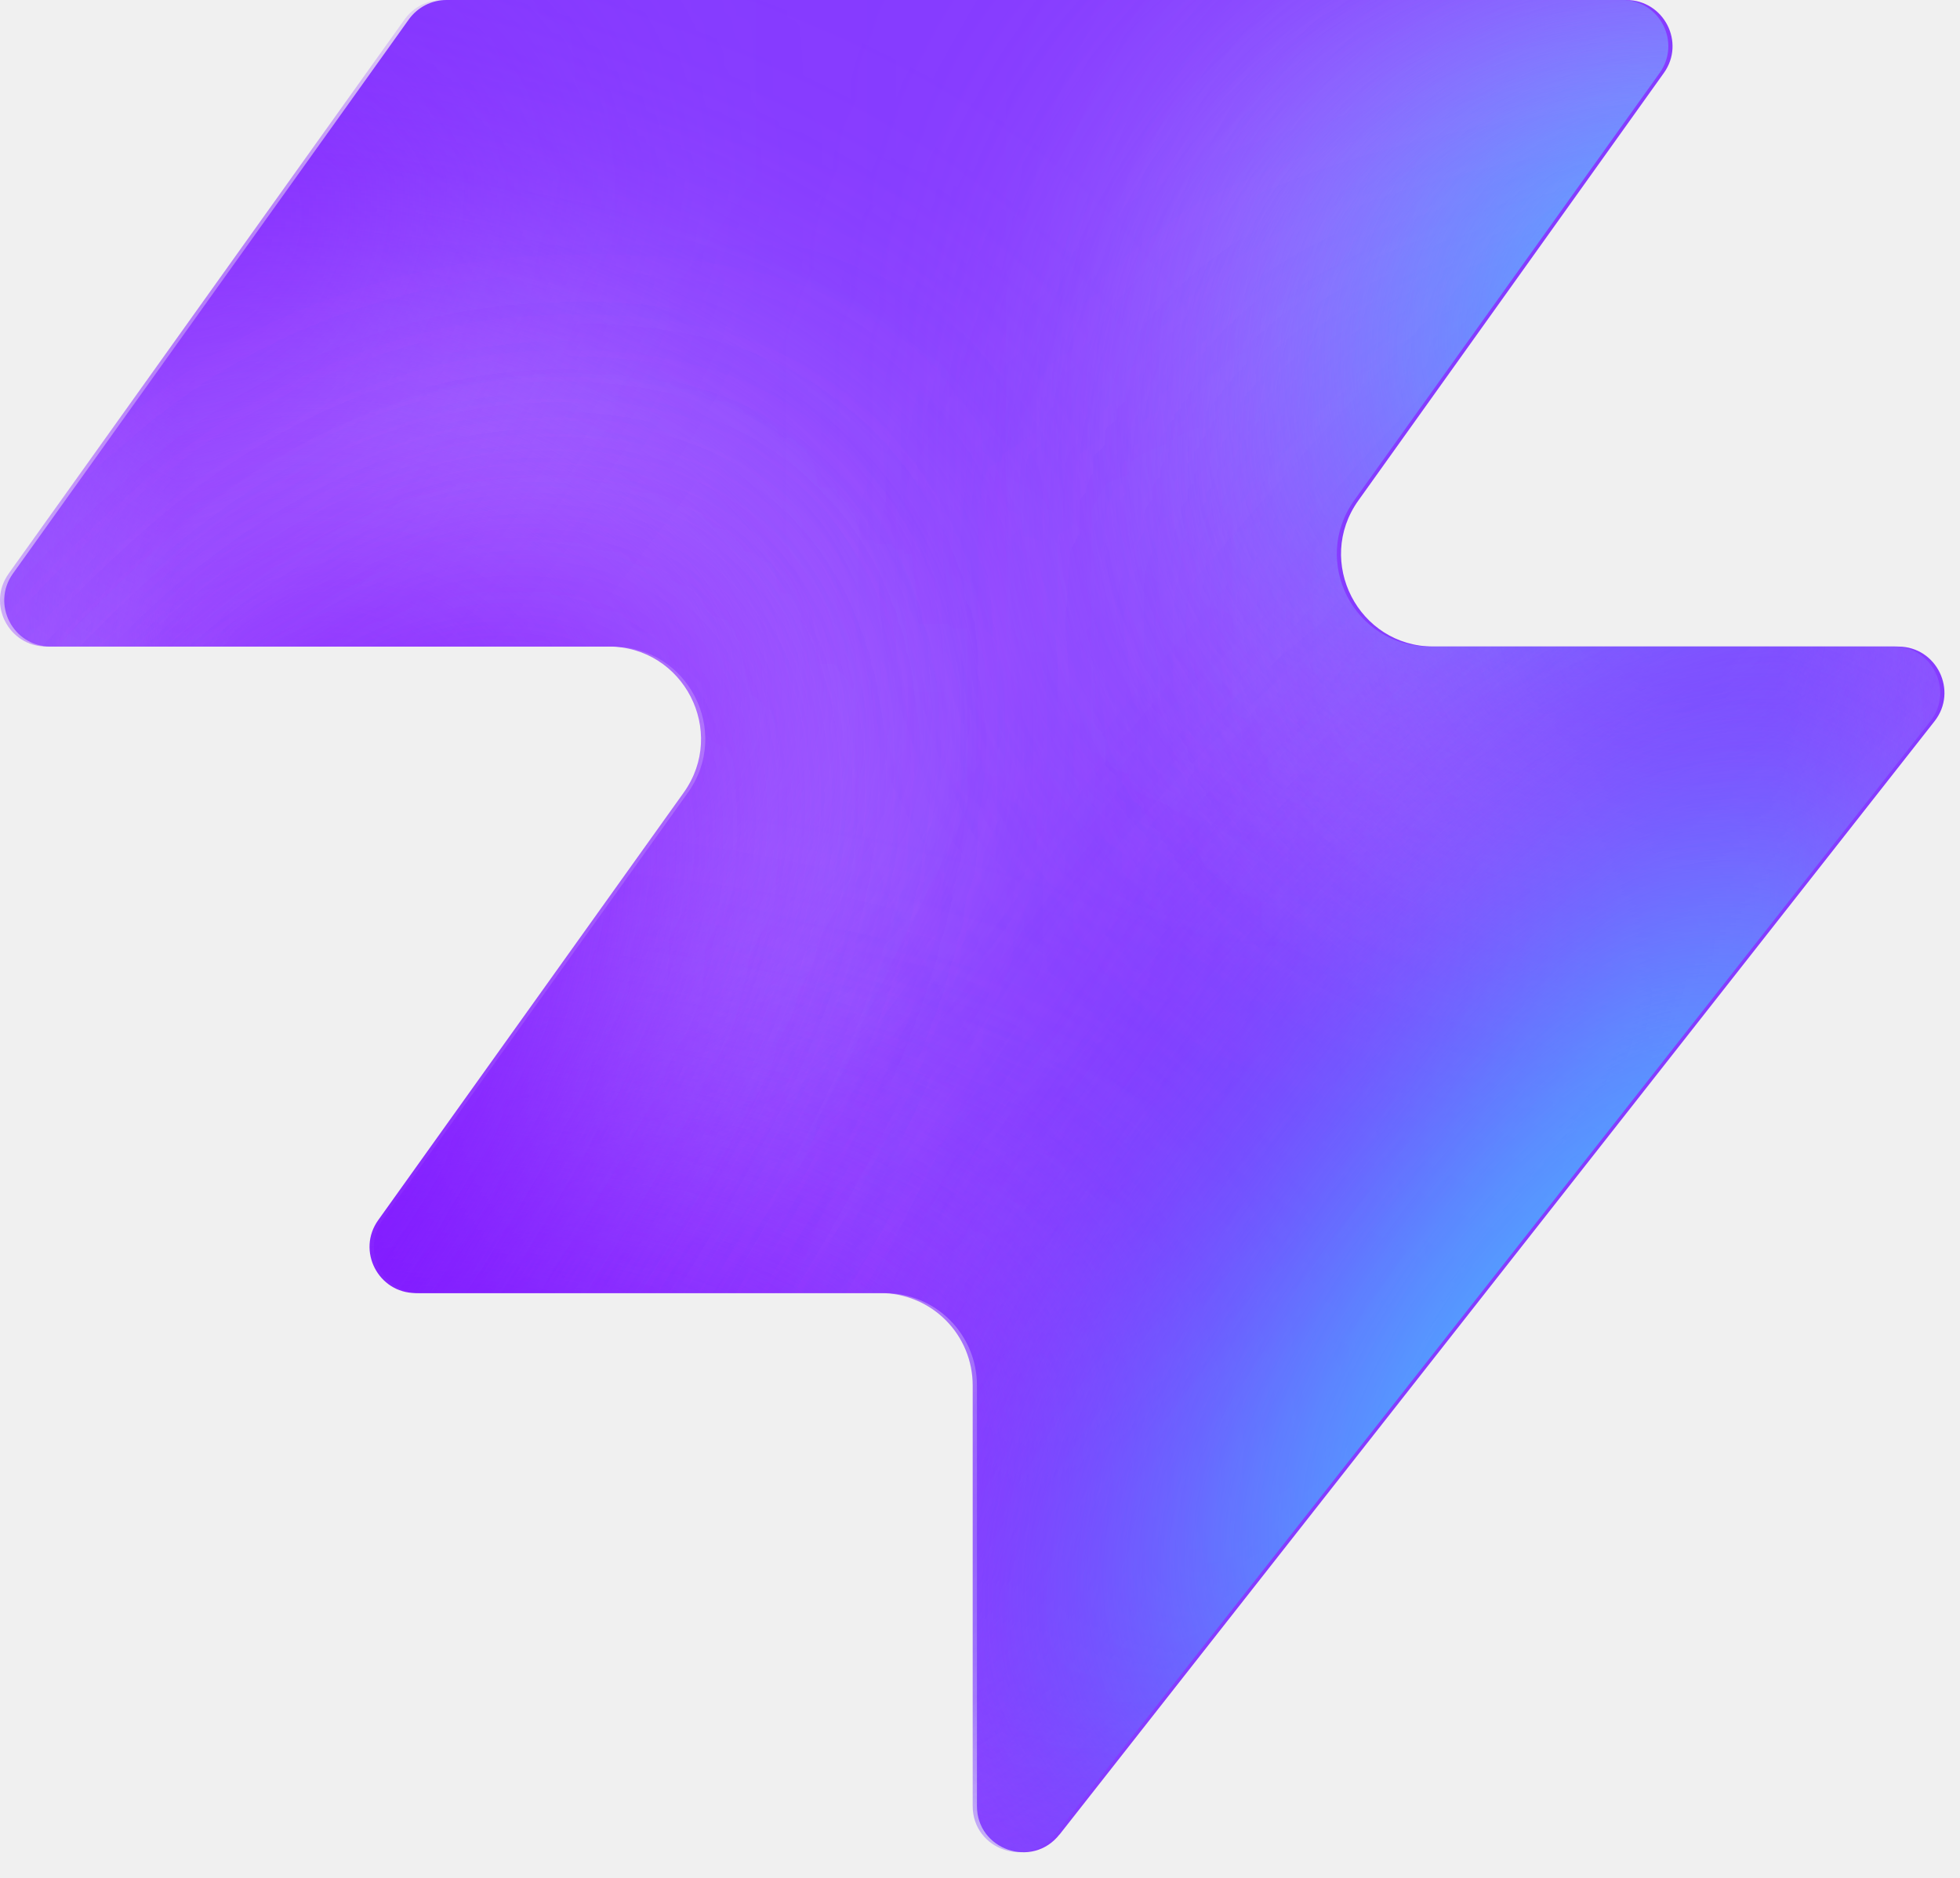
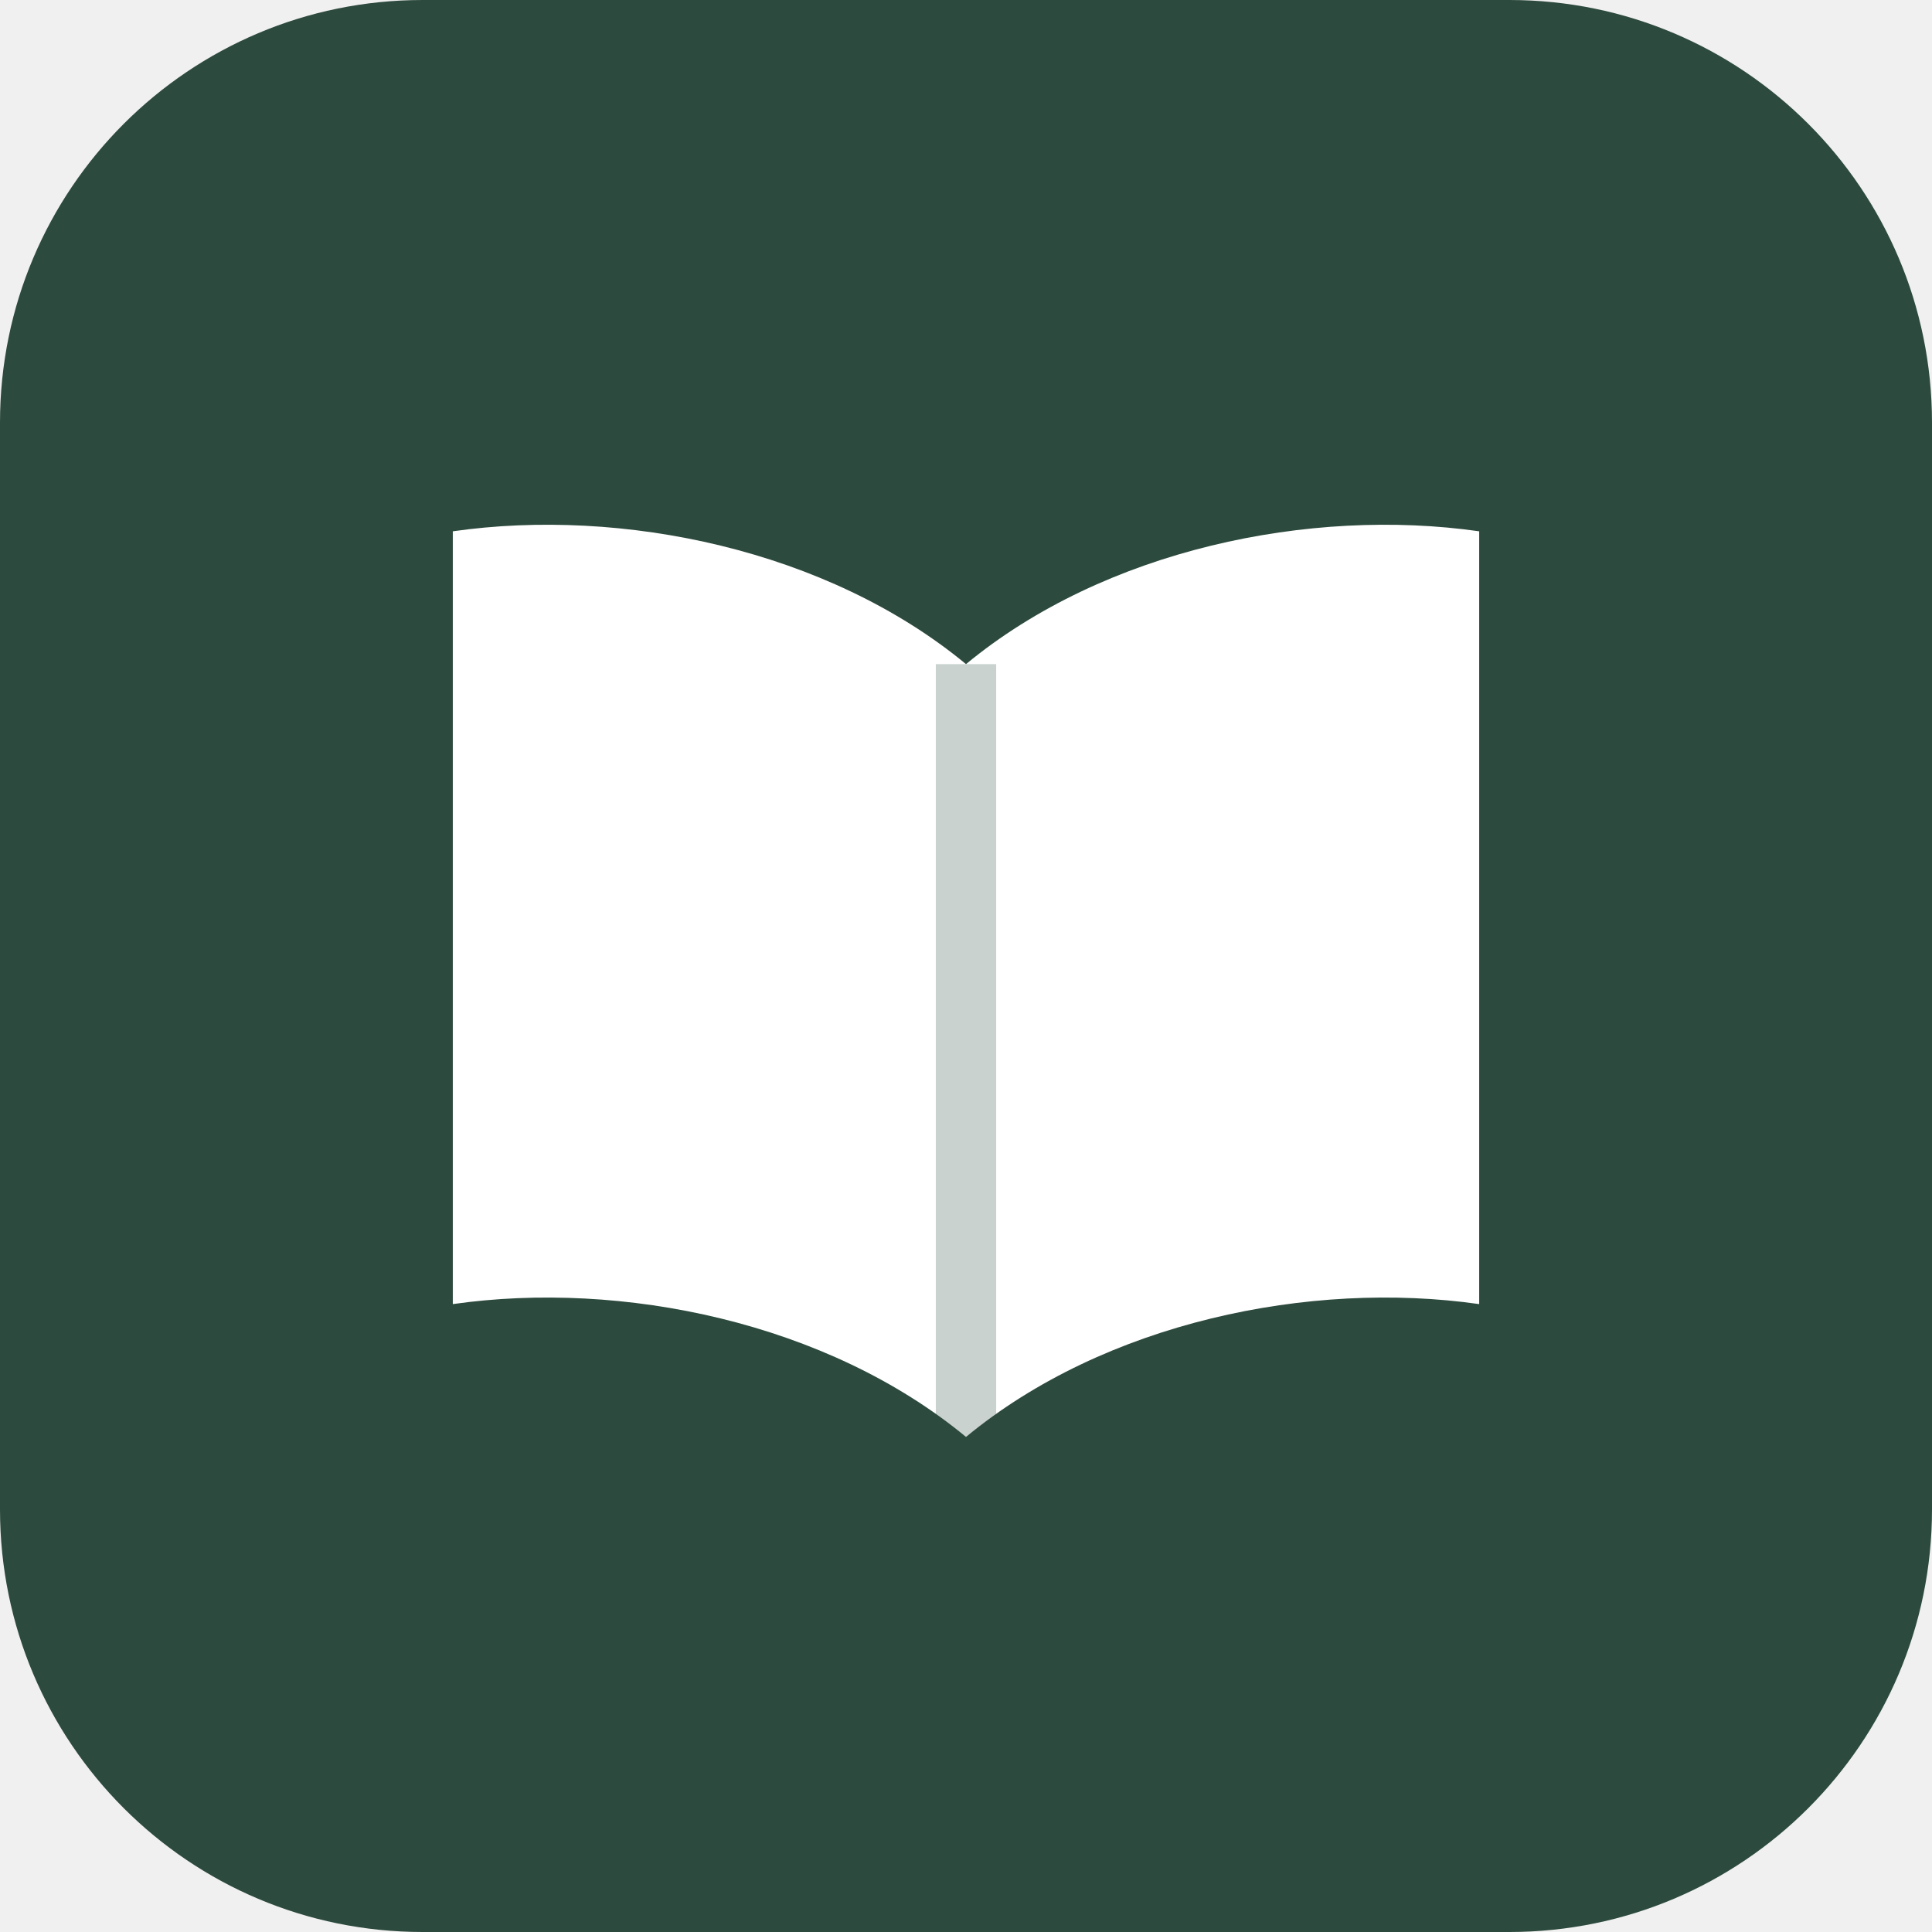
- <svg xmlns="http://www.w3.org/2000/svg" width="48" height="46" fill="none" viewBox="0 0 48 46">
-   <path fill="#863bff" d="M25.946 44.938c-.664.845-2.021.375-2.021-.698V33.937a2.26 2.26 0 0 0-2.262-2.262H10.287c-.92 0-1.456-1.04-.92-1.788l7.48-10.471c1.07-1.497 0-3.578-1.842-3.578H1.237c-.92 0-1.456-1.04-.92-1.788L10.013.474c.214-.297.556-.474.92-.474h28.894c.92 0 1.456 1.04.92 1.788l-7.48 10.471c-1.07 1.498 0 3.579 1.842 3.579h11.377c.943 0 1.473 1.088.89 1.83L25.947 44.94z" style="fill:#863bff;fill:color(display-p3 .525 .23 1);fill-opacity:1" />
-   <mask id="a" width="48" height="46" x="0" y="0" maskUnits="userSpaceOnUse" style="mask-type:alpha">
-     <path fill="#000" d="M25.842 44.938c-.664.844-2.021.375-2.021-.698V33.937a2.26 2.26 0 0 0-2.262-2.262H10.183c-.92 0-1.456-1.04-.92-1.788l7.48-10.471c1.07-1.498 0-3.579-1.842-3.579H1.133c-.92 0-1.456-1.04-.92-1.787L9.91.473c.214-.297.556-.474.92-.474h28.894c.92 0 1.456 1.04.92 1.788l-7.48 10.471c-1.07 1.498 0 3.578 1.842 3.578h11.377c.943 0 1.473 1.088.89 1.832L25.843 44.94z" style="fill:#000;fill-opacity:1" />
-   </mask>
-   <g mask="url(#a)">
-     <g filter="url(#b)">
-       <ellipse cx="5.508" cy="14.704" fill="#ede6ff" rx="5.508" ry="14.704" style="fill:#ede6ff;fill:color(display-p3 .927 .903 1);fill-opacity:1" transform="matrix(.00324 1 1 -.00324 -4.47 31.516)" />
-     </g>
-     <g filter="url(#c)">
-       <ellipse cx="10.399" cy="29.851" fill="#ede6ff" rx="10.399" ry="29.851" style="fill:#ede6ff;fill:color(display-p3 .927 .903 1);fill-opacity:1" transform="matrix(.00324 1 1 -.00324 -39.328 7.883)" />
-     </g>
-     <g filter="url(#d)">
-       <ellipse cx="5.508" cy="30.487" fill="#7e14ff" rx="5.508" ry="30.487" style="fill:#7e14ff;fill:color(display-p3 .492 .077 1);fill-opacity:1" transform="rotate(89.814 -25.913 -14.639)scale(1 -1)" />
-     </g>
-     <g filter="url(#e)">
-       <ellipse cx="5.508" cy="30.599" fill="#7e14ff" rx="5.508" ry="30.599" style="fill:#7e14ff;fill:color(display-p3 .492 .077 1);fill-opacity:1" transform="rotate(89.814 -32.644 -3.334)scale(1 -1)" />
-     </g>
-     <g filter="url(#f)">
-       <ellipse cx="5.508" cy="30.599" fill="#7e14ff" rx="5.508" ry="30.599" style="fill:#7e14ff;fill:color(display-p3 .492 .077 1);fill-opacity:1" transform="matrix(.00324 1 1 -.00324 -34.34 30.47)" />
-     </g>
-     <g filter="url(#g)">
-       <ellipse cx="14.072" cy="22.078" fill="#ede6ff" rx="14.072" ry="22.078" style="fill:#ede6ff;fill:color(display-p3 .927 .903 1);fill-opacity:1" transform="rotate(93.35 24.506 48.493)scale(-1 1)" />
-     </g>
-     <g filter="url(#h)">
-       <ellipse cx="3.47" cy="21.501" fill="#7e14ff" rx="3.47" ry="21.501" style="fill:#7e14ff;fill:color(display-p3 .492 .077 1);fill-opacity:1" transform="rotate(89.009 28.708 47.59)scale(-1 1)" />
-     </g>
-     <g filter="url(#i)">
-       <ellipse cx="3.47" cy="21.501" fill="#7e14ff" rx="3.47" ry="21.501" style="fill:#7e14ff;fill:color(display-p3 .492 .077 1);fill-opacity:1" transform="rotate(89.009 28.708 47.59)scale(-1 1)" />
-     </g>
-     <g filter="url(#j)">
-       <ellipse cx=".387" cy="8.972" fill="#7e14ff" rx="4.407" ry="29.108" style="fill:#7e14ff;fill:color(display-p3 .492 .077 1);fill-opacity:1" transform="rotate(39.51 .387 8.972)" />
-     </g>
-     <g filter="url(#k)">
-       <ellipse cx="47.523" cy="-6.092" fill="#7e14ff" rx="4.407" ry="29.108" style="fill:#7e14ff;fill:color(display-p3 .492 .077 1);fill-opacity:1" transform="rotate(37.892 47.523 -6.092)" />
-     </g>
-     <g filter="url(#l)">
-       <ellipse cx="41.412" cy="6.333" fill="#47bfff" rx="5.971" ry="9.665" style="fill:#47bfff;fill:color(display-p3 .28 .748 1);fill-opacity:1" transform="rotate(37.892 41.412 6.333)" />
-     </g>
-     <g filter="url(#m)">
-       <ellipse cx="-1.879" cy="38.332" fill="#7e14ff" rx="4.407" ry="29.108" style="fill:#7e14ff;fill:color(display-p3 .492 .077 1);fill-opacity:1" transform="rotate(37.892 -1.88 38.332)" />
-     </g>
-     <g filter="url(#n)">
-       <ellipse cx="-1.879" cy="38.332" fill="#7e14ff" rx="4.407" ry="29.108" style="fill:#7e14ff;fill:color(display-p3 .492 .077 1);fill-opacity:1" transform="rotate(37.892 -1.88 38.332)" />
-     </g>
-     <g filter="url(#o)">
-       <ellipse cx="35.651" cy="29.907" fill="#7e14ff" rx="4.407" ry="29.108" style="fill:#7e14ff;fill:color(display-p3 .492 .077 1);fill-opacity:1" transform="rotate(37.892 35.651 29.907)" />
-     </g>
-     <g filter="url(#p)">
-       <ellipse cx="38.418" cy="32.4" fill="#47bfff" rx="5.971" ry="15.297" style="fill:#47bfff;fill:color(display-p3 .28 .748 1);fill-opacity:1" transform="rotate(37.892 38.418 32.4)" />
-     </g>
-   </g>
-   <defs>
-     <filter id="b" width="60.045" height="41.654" x="-19.77" y="16.149" color-interpolation-filters="sRGB" filterUnits="userSpaceOnUse">
-       <feFlood flood-opacity="0" result="BackgroundImageFix" />
-       <feBlend in="SourceGraphic" in2="BackgroundImageFix" result="shape" />
-       <feGaussianBlur result="effect1_foregroundBlur_2002_17158" stdDeviation="7.659" />
-     </filter>
-     <filter id="c" width="90.34" height="51.437" x="-54.613" y="-7.533" color-interpolation-filters="sRGB" filterUnits="userSpaceOnUse">
-       <feFlood flood-opacity="0" result="BackgroundImageFix" />
-       <feBlend in="SourceGraphic" in2="BackgroundImageFix" result="shape" />
-       <feGaussianBlur result="effect1_foregroundBlur_2002_17158" stdDeviation="7.659" />
-     </filter>
-     <filter id="d" width="79.355" height="29.4" x="-49.64" y="2.03" color-interpolation-filters="sRGB" filterUnits="userSpaceOnUse">
-       <feFlood flood-opacity="0" result="BackgroundImageFix" />
-       <feBlend in="SourceGraphic" in2="BackgroundImageFix" result="shape" />
-       <feGaussianBlur result="effect1_foregroundBlur_2002_17158" stdDeviation="4.596" />
-     </filter>
-     <filter id="e" width="79.579" height="29.4" x="-45.045" y="20.029" color-interpolation-filters="sRGB" filterUnits="userSpaceOnUse">
-       <feFlood flood-opacity="0" result="BackgroundImageFix" />
-       <feBlend in="SourceGraphic" in2="BackgroundImageFix" result="shape" />
-       <feGaussianBlur result="effect1_foregroundBlur_2002_17158" stdDeviation="4.596" />
-     </filter>
-     <filter id="f" width="79.579" height="29.4" x="-43.513" y="21.178" color-interpolation-filters="sRGB" filterUnits="userSpaceOnUse">
-       <feFlood flood-opacity="0" result="BackgroundImageFix" />
-       <feBlend in="SourceGraphic" in2="BackgroundImageFix" result="shape" />
-       <feGaussianBlur result="effect1_foregroundBlur_2002_17158" stdDeviation="4.596" />
-     </filter>
-     <filter id="g" width="74.749" height="58.852" x="15.756" y="-17.901" color-interpolation-filters="sRGB" filterUnits="userSpaceOnUse">
-       <feFlood flood-opacity="0" result="BackgroundImageFix" />
-       <feBlend in="SourceGraphic" in2="BackgroundImageFix" result="shape" />
-       <feGaussianBlur result="effect1_foregroundBlur_2002_17158" stdDeviation="7.659" />
-     </filter>
-     <filter id="h" width="61.377" height="25.362" x="23.548" y="2.284" color-interpolation-filters="sRGB" filterUnits="userSpaceOnUse">
-       <feFlood flood-opacity="0" result="BackgroundImageFix" />
-       <feBlend in="SourceGraphic" in2="BackgroundImageFix" result="shape" />
-       <feGaussianBlur result="effect1_foregroundBlur_2002_17158" stdDeviation="4.596" />
-     </filter>
-     <filter id="i" width="61.377" height="25.362" x="23.548" y="2.284" color-interpolation-filters="sRGB" filterUnits="userSpaceOnUse">
-       <feFlood flood-opacity="0" result="BackgroundImageFix" />
-       <feBlend in="SourceGraphic" in2="BackgroundImageFix" result="shape" />
-       <feGaussianBlur result="effect1_foregroundBlur_2002_17158" stdDeviation="4.596" />
-     </filter>
-     <filter id="j" width="56.045" height="63.649" x="-27.636" y="-22.853" color-interpolation-filters="sRGB" filterUnits="userSpaceOnUse">
-       <feFlood flood-opacity="0" result="BackgroundImageFix" />
-       <feBlend in="SourceGraphic" in2="BackgroundImageFix" result="shape" />
-       <feGaussianBlur result="effect1_foregroundBlur_2002_17158" stdDeviation="4.596" />
-     </filter>
-     <filter id="k" width="54.814" height="64.646" x="20.116" y="-38.415" color-interpolation-filters="sRGB" filterUnits="userSpaceOnUse">
-       <feFlood flood-opacity="0" result="BackgroundImageFix" />
-       <feBlend in="SourceGraphic" in2="BackgroundImageFix" result="shape" />
-       <feGaussianBlur result="effect1_foregroundBlur_2002_17158" stdDeviation="4.596" />
-     </filter>
-     <filter id="l" width="33.541" height="35.313" x="24.641" y="-11.323" color-interpolation-filters="sRGB" filterUnits="userSpaceOnUse">
-       <feFlood flood-opacity="0" result="BackgroundImageFix" />
-       <feBlend in="SourceGraphic" in2="BackgroundImageFix" result="shape" />
-       <feGaussianBlur result="effect1_foregroundBlur_2002_17158" stdDeviation="4.596" />
-     </filter>
-     <filter id="m" width="54.814" height="64.646" x="-29.286" y="6.009" color-interpolation-filters="sRGB" filterUnits="userSpaceOnUse">
-       <feFlood flood-opacity="0" result="BackgroundImageFix" />
-       <feBlend in="SourceGraphic" in2="BackgroundImageFix" result="shape" />
-       <feGaussianBlur result="effect1_foregroundBlur_2002_17158" stdDeviation="4.596" />
-     </filter>
-     <filter id="n" width="54.814" height="64.646" x="-29.286" y="6.009" color-interpolation-filters="sRGB" filterUnits="userSpaceOnUse">
-       <feFlood flood-opacity="0" result="BackgroundImageFix" />
-       <feBlend in="SourceGraphic" in2="BackgroundImageFix" result="shape" />
-       <feGaussianBlur result="effect1_foregroundBlur_2002_17158" stdDeviation="4.596" />
-     </filter>
-     <filter id="o" width="54.814" height="64.646" x="8.244" y="-2.416" color-interpolation-filters="sRGB" filterUnits="userSpaceOnUse">
-       <feFlood flood-opacity="0" result="BackgroundImageFix" />
-       <feBlend in="SourceGraphic" in2="BackgroundImageFix" result="shape" />
-       <feGaussianBlur result="effect1_foregroundBlur_2002_17158" stdDeviation="4.596" />
-     </filter>
-     <filter id="p" width="39.409" height="43.623" x="18.713" y="10.588" color-interpolation-filters="sRGB" filterUnits="userSpaceOnUse">
-       <feFlood flood-opacity="0" result="BackgroundImageFix" />
-       <feBlend in="SourceGraphic" in2="BackgroundImageFix" result="shape" />
-       <feGaussianBlur result="effect1_foregroundBlur_2002_17158" stdDeviation="4.596" />
-     </filter>
-   </defs>
+ <svg xmlns="http://www.w3.org/2000/svg" viewBox="0 0 32 32">
+   <rect width="32" height="32" rx="7" fill="#2d4a3e" />
+   <path d="M16 11C13.7 9.1 10.3 8.4 7.5 8.8V21.6C10.3 21.2 13.7 21.9 16 23.8C18.3 21.9 21.7 21.2 24.5 21.6V8.8C21.7 8.4 18.3 9.1 16 11Z" fill="#ffffff" />
+   <path d="M16 11V23.8" stroke="#2d4a3e" stroke-width="1" opacity="0.25" />
</svg>
